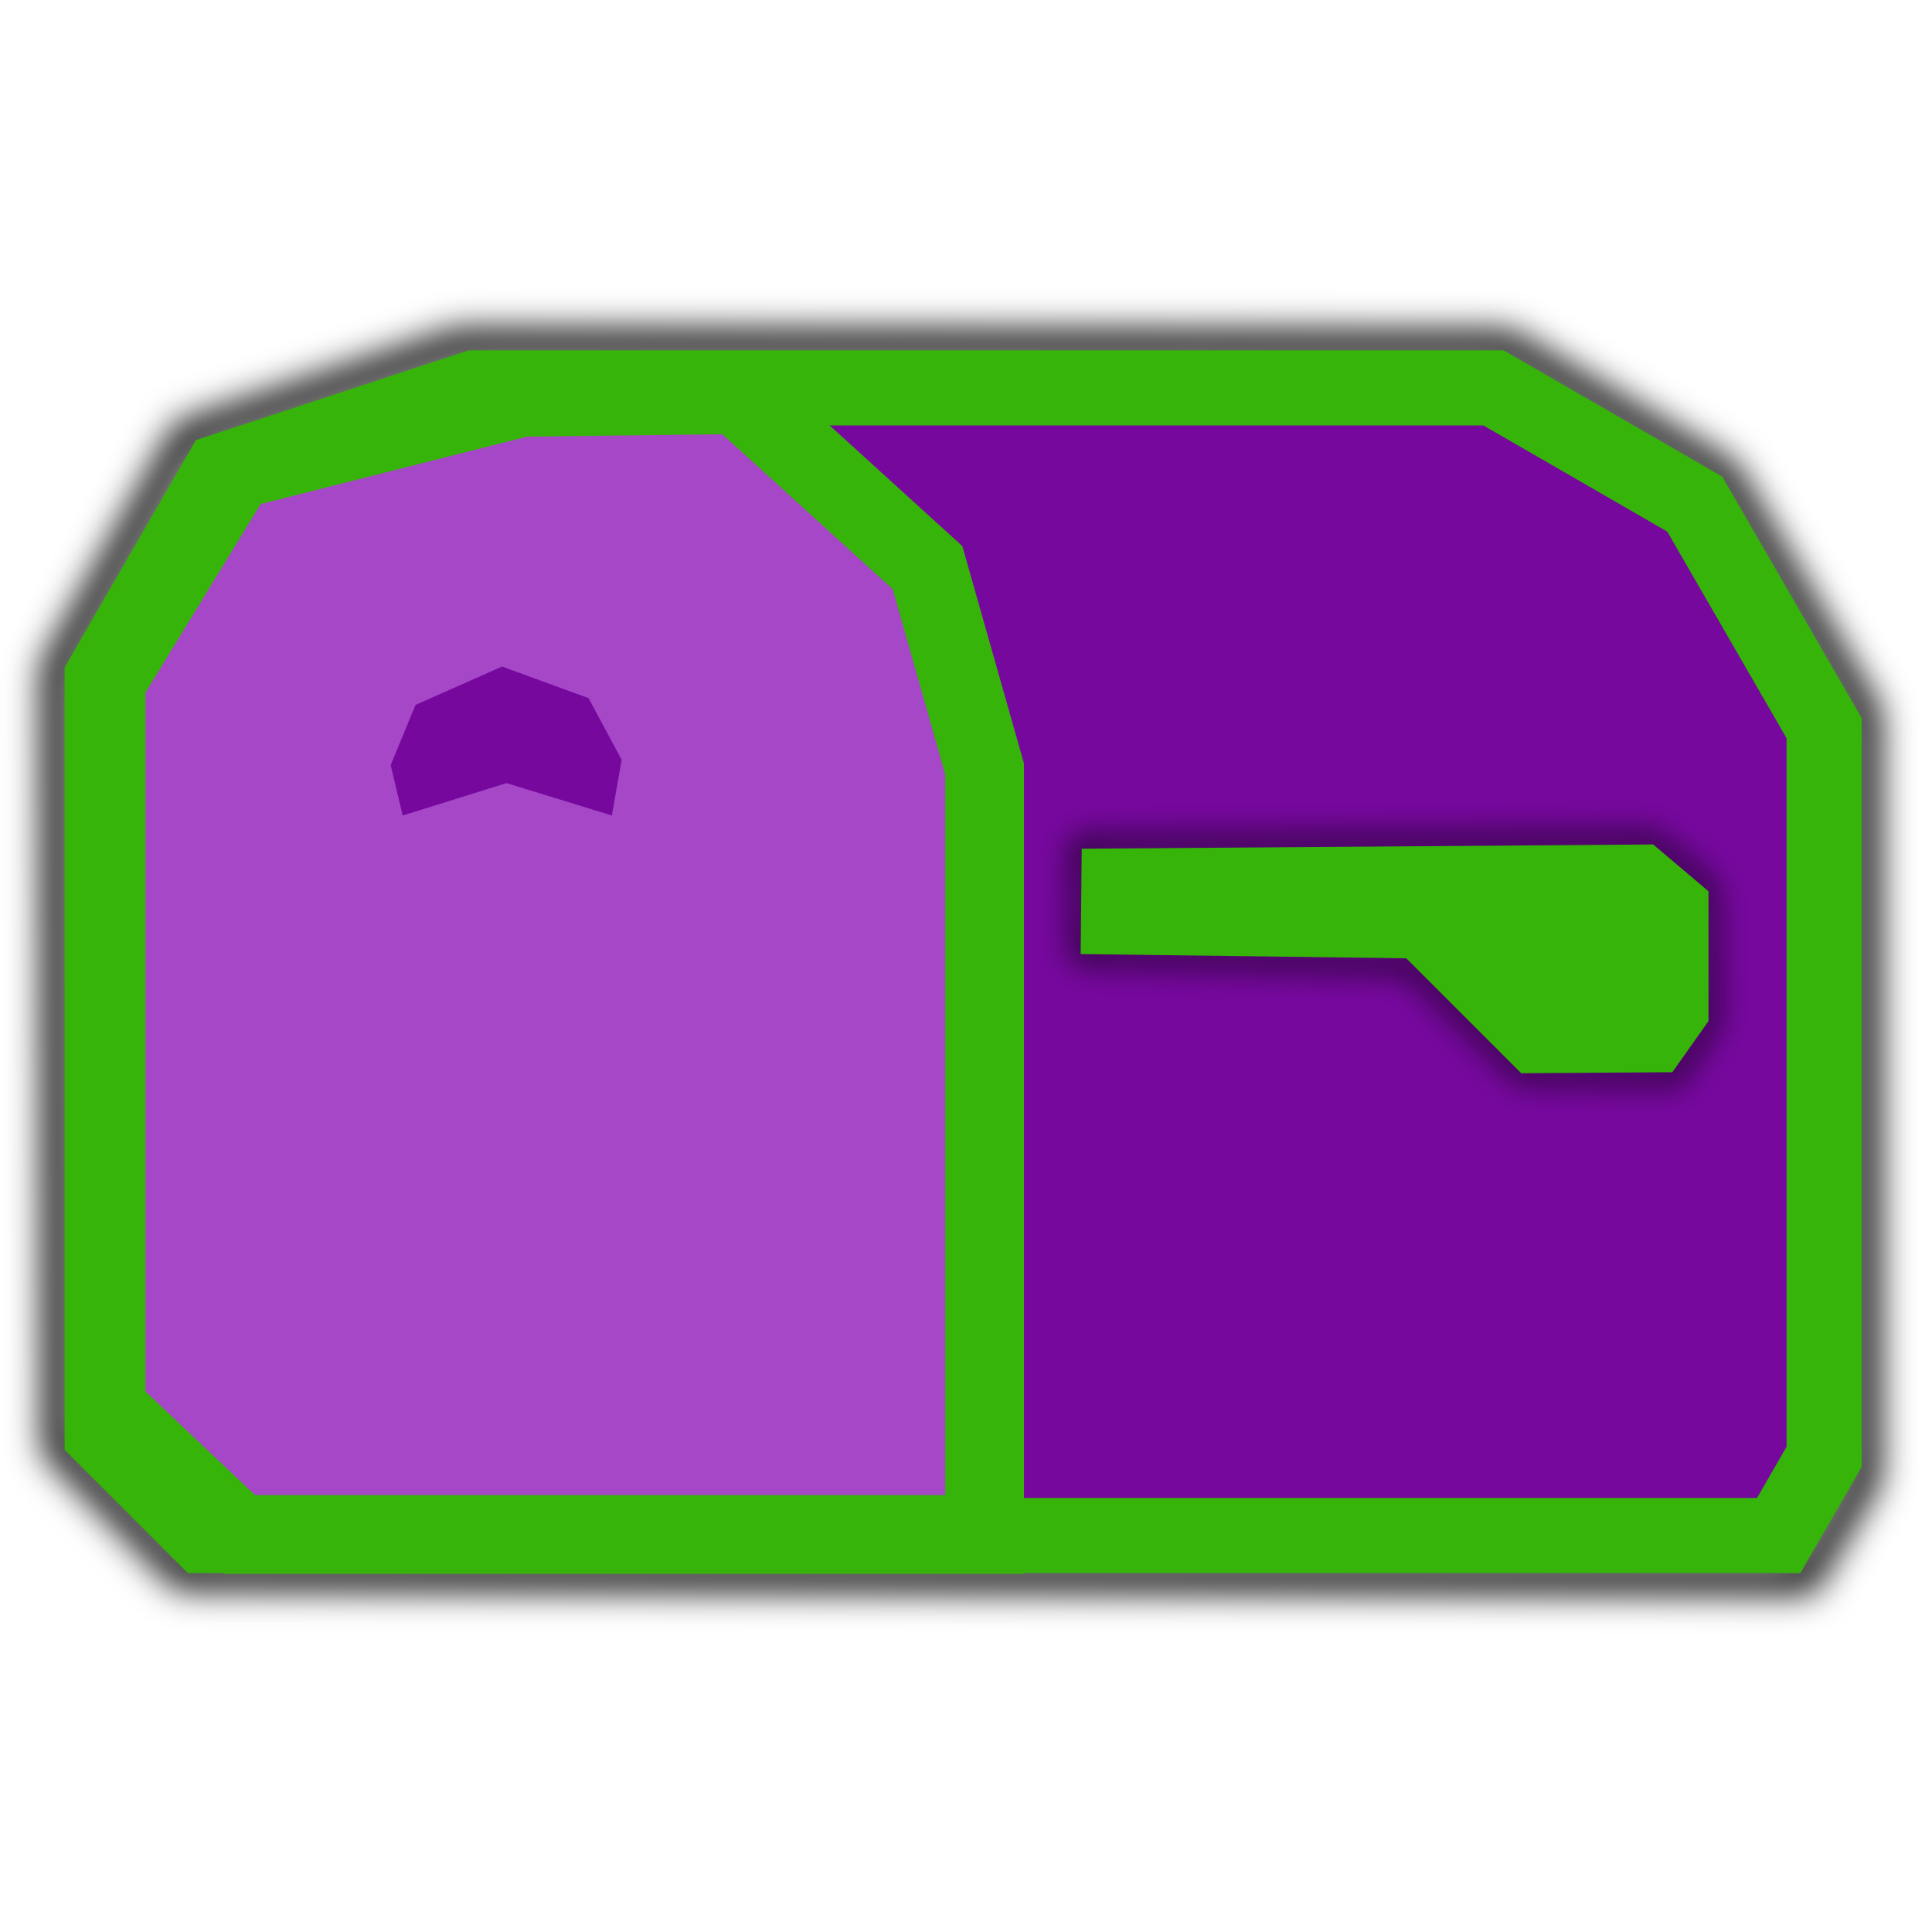
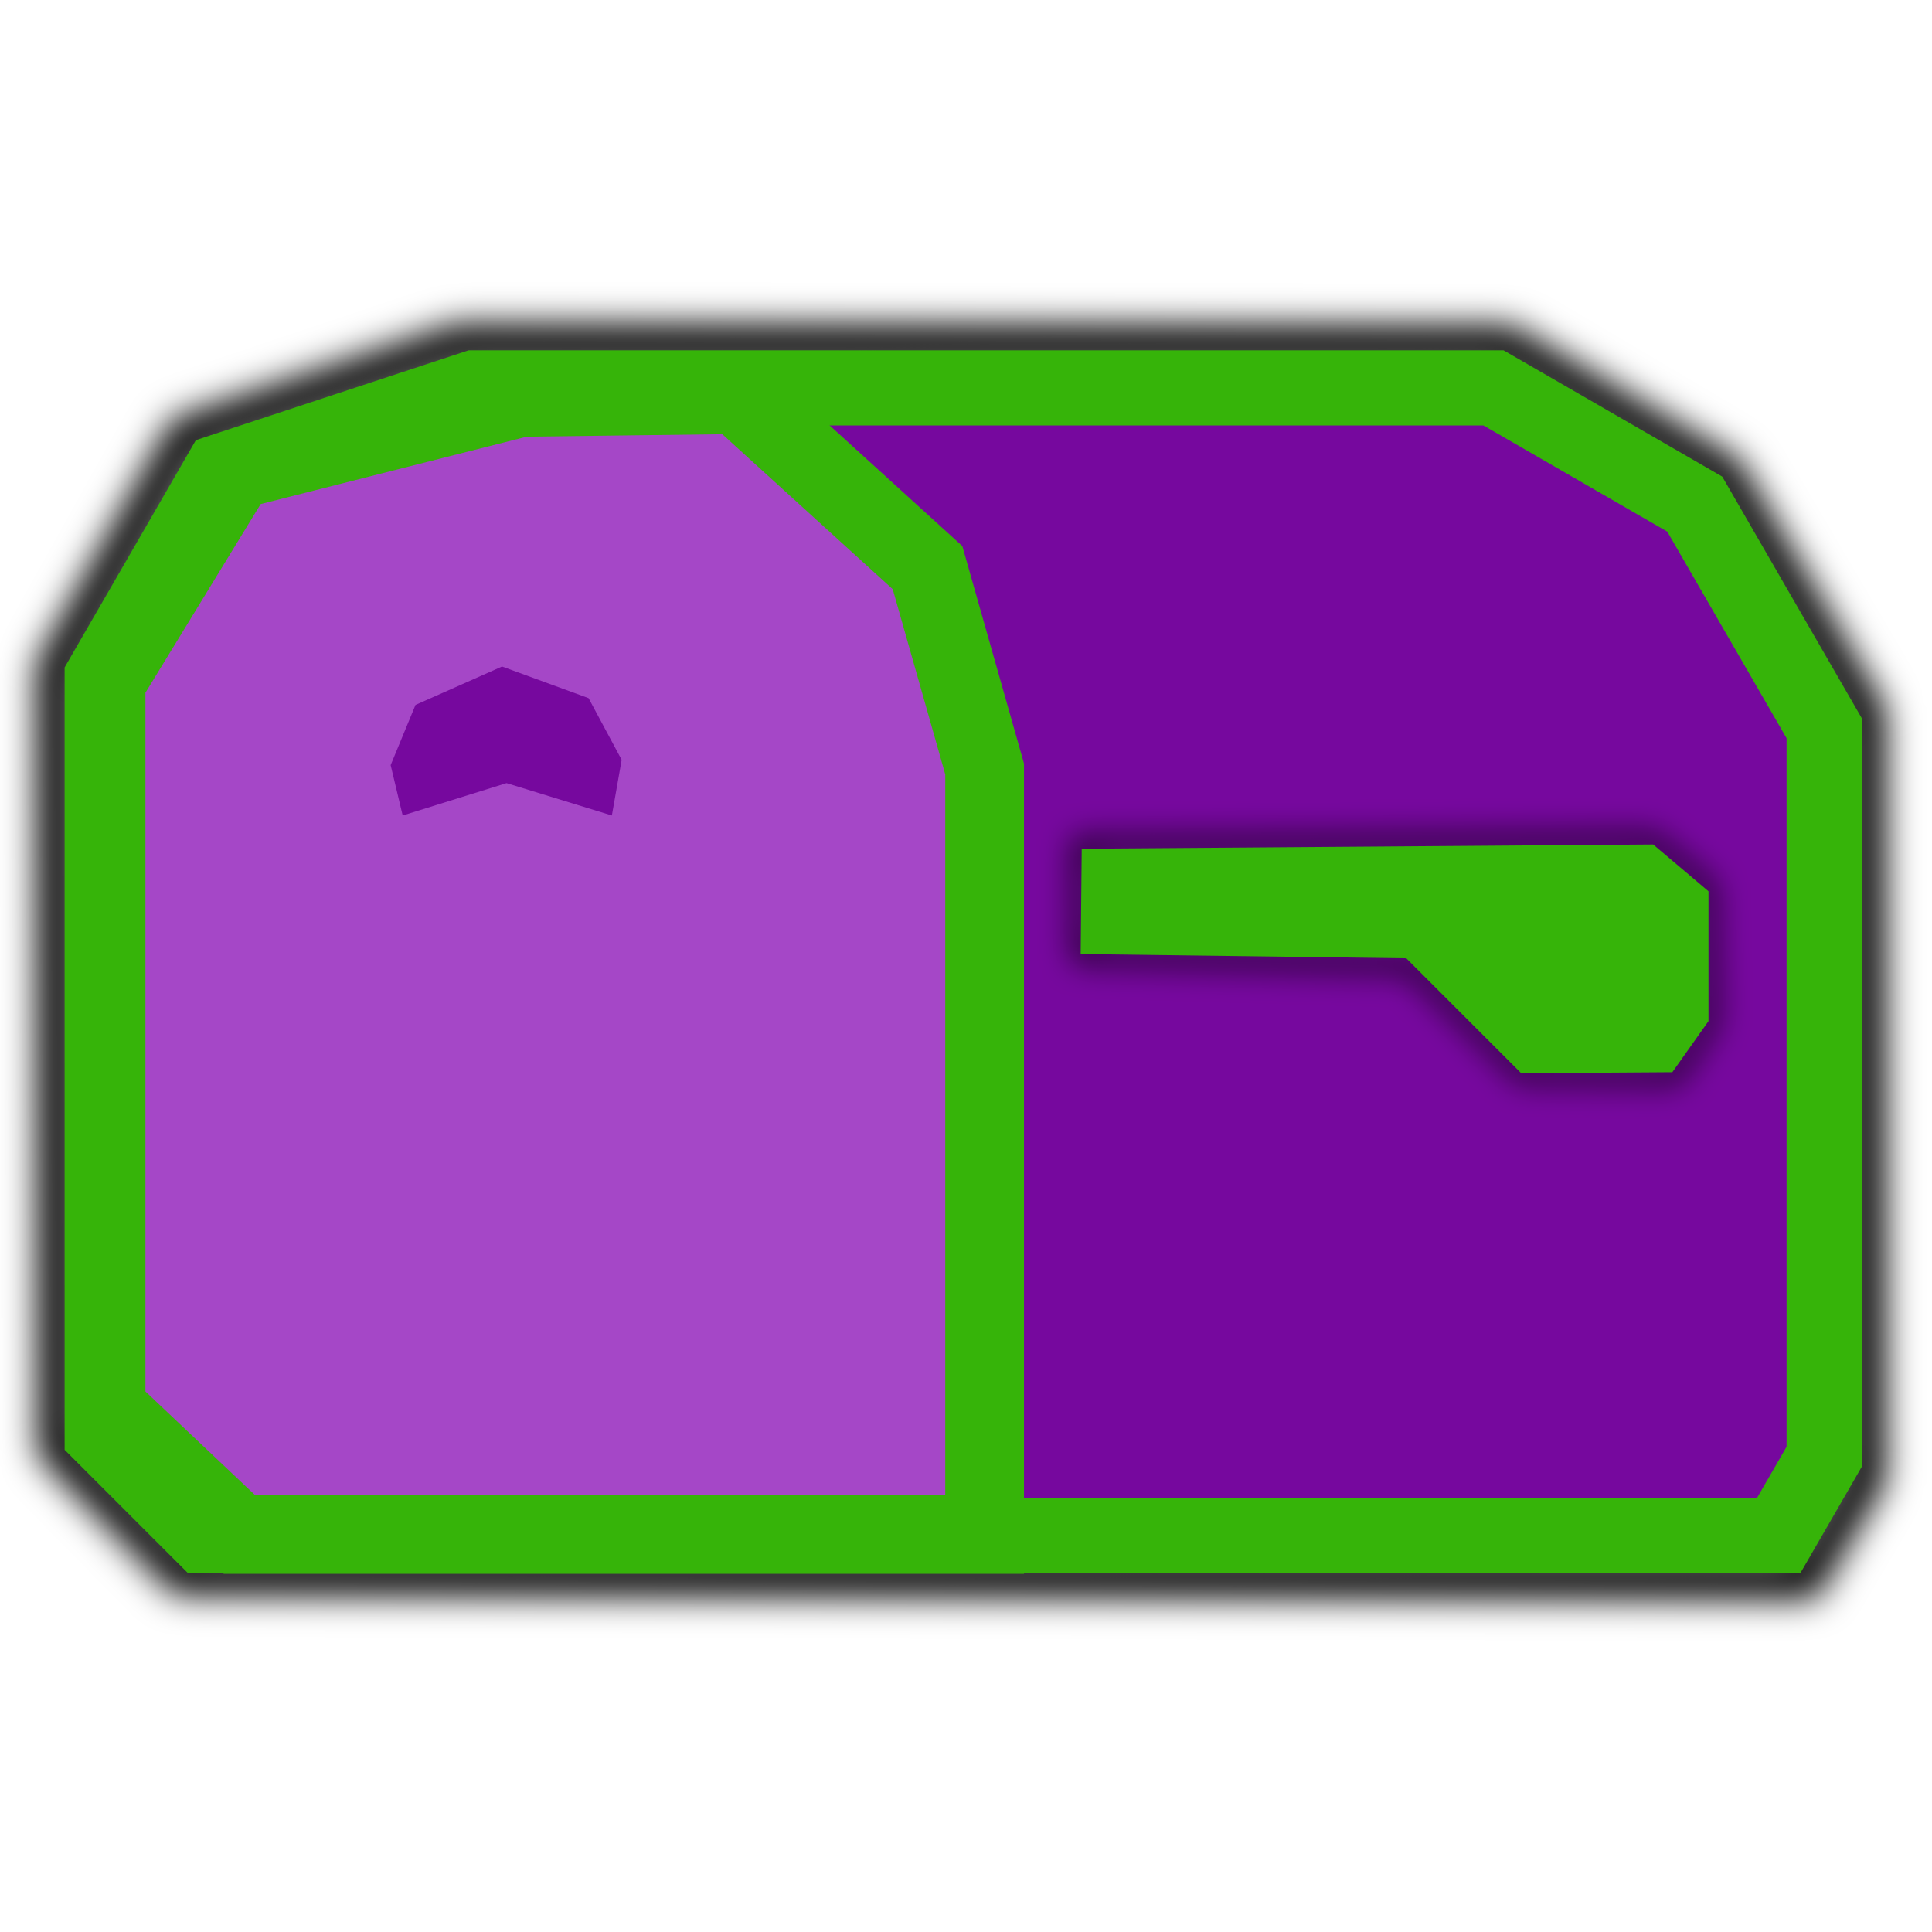
<svg xmlns="http://www.w3.org/2000/svg" width="16mm" height="16mm" viewBox="0 0 16 16" version="1.1" id="svg10477" xml:space="preserve">
  <defs id="defs10474">
    <filter style="color-interpolation-filters:sRGB" id="filter11622" x="-0.07" y="-0.188" width="1.14" height="1.376">
      <feGaussianBlur stdDeviation="0.333" id="feGaussianBlur11624" />
    </filter>
-     <filter style="color-interpolation-filters:sRGB" id="filter13662" x="-0.032" y="-0.047" width="1.064" height="1.094">
+     <filter style="color-interpolation-filters:sRGB" id="filter13662" x="-0.035" y="-0.051" width="1.07" height="1.103">
      <feGaussianBlur stdDeviation="0.375" id="feGaussianBlur13664" />
    </filter>
  </defs>
  <g id="layer3" transform="matrix(0.3920182,0,0,0.3920182,-2.086799,-1.758682)">
-     <path style="opacity:1;fill:none;fill-opacity:1;fill-rule:evenodd;stroke:#000000;stroke-width:0.635;stroke-dasharray:none;stroke-opacity:1;paint-order:stroke fill markers;filter:url(#filter13662)" d="m 15.043,11.779 22.09,0.031 4.592,2.717 2.978,5.059 v 16.081 l -1.272,2.155 -34.221,-0.092 -2.637,-2.685 -0.031,-16.427 2.73,-4.902 z" id="path13601" />
+     <path style="opacity:1;fill:none;fill-opacity:1;fill-rule:evenodd;stroke:#000000;stroke-width:0.877;stroke-dasharray:none;stroke-opacity:1;paint-order:stroke fill markers;filter:url(#filter13662)" d="m 15.043,11.779 22.09,0.031 4.592,2.717 2.978,5.059 v 16.081 l -1.272,2.155 -34.221,-0.092 -2.637,-2.685 -0.031,-16.427 2.73,-4.902 z" id="path13601" />
    <path id="path11081" style="opacity:1;fill:#76089e;fill-opacity:1;fill-rule:evenodd;stroke:#36b409;stroke-width:1.587;stroke-opacity:1" d="m 15.35,12.681 -5.353,1.763 -2.515,4.355 V 34.786 l 2.139,2.139 H 24.527 42.899 l 0.96,-1.663 V 19.869 l -2.733,-4.733 -4.252,-2.455 z m -2.831,5.713 c 0.049,0.002 0.098,0.001 0.147,0.007 0.105,0.012 0.243,0.042 0.341,0.08 0.194,0.075 0.358,0.201 0.509,0.342 0.096,0.112 0.189,0.2 0.242,0.342 0.022,0.06 0.041,0.126 0.035,0.19 -0.002,0.025 -0.008,0.048 -0.015,0.069 0.004,10e-5 0.008,4.64e-4 0.012,5.17e-4 0.088,0.026 0.146,0.038 0.202,0.059 2.208,1.971 4.039,6.53 -0.363,2.058 -0.063,-0.097 -0.136,-0.188 -0.19,-0.29 -0.006,-0.011 -0.012,-0.023 -0.018,-0.035 -0.013,-0.003 -0.028,-0.008 -0.043,-0.022 -0.072,-0.062 -0.113,-0.095 -0.179,-0.165 -0.06,-0.064 -0.119,-0.139 -0.167,-0.211 -0.027,-0.04 -0.054,-0.08 -0.075,-0.123 -0.021,-0.04 -0.034,-0.084 -0.052,-0.126 -0.009,-0.041 -0.021,-0.082 -0.027,-0.124 -0.006,-0.043 -0.01,-0.088 -0.01,-0.134 -0.003,-0.007 -0.005,-0.015 -0.008,-0.022 -0.015,-0.041 -0.006,-0.07 0.013,-0.081 0.008,-0.096 0.028,-0.191 0.058,-0.273 0.016,-0.044 0.038,-0.085 0.057,-0.128 0.005,-0.007 0.008,-0.012 0.012,-0.018 -0.051,0.005 -0.101,0.009 -0.158,0.01 -0.069,0.002 -0.137,0.001 -0.206,-0.003 -0.148,-0.009 -0.211,-0.027 -0.353,-0.057 -0.098,-0.031 -0.165,-0.046 -0.252,-0.1 -0.06,-0.037 -0.107,-0.092 -0.133,-0.157 -0.025,0.035 -0.079,0.021 -0.088,-0.05 -0.002,-0.013 -0.003,-0.025 -0.005,-0.038 -0.007,-0.106 -4.39e-4,-0.212 0.017,-0.317 0.01,-0.057 0.012,-0.077 0.027,-0.133 0.027,-0.099 0.067,-0.193 0.123,-0.279 0.049,-0.061 0.061,-0.084 0.124,-0.134 0.129,-0.102 0.264,-0.128 0.424,-0.14 z m -0.004,0.101 c -0.103,0.009 -0.205,0.024 -0.296,0.075 -0.045,0.025 -0.089,0.063 -0.124,0.101 -0.017,0.018 -0.03,0.039 -0.045,0.059 -0.048,0.076 -0.083,0.159 -0.106,0.246 -0.013,0.05 -0.015,0.069 -0.024,0.12 -0.014,0.087 -0.021,0.175 -0.017,0.263 0.025,-0.013 0.063,0.006 0.078,0.061 0.002,0.009 0.003,0.017 0.007,0.025 0.053,0.129 0.207,0.162 0.325,0.199 0.134,0.027 0.195,0.044 0.334,0.053 0.065,0.004 0.131,0.004 0.196,0.002 0.085,-0.002 0.159,-0.008 0.233,-0.019 0.021,-0.026 0.048,-0.051 0.09,-0.086 0.039,-0.031 0.079,-0.061 0.124,-0.084 0.09,-0.047 0.211,-0.081 0.312,-0.089 0.016,-0.001 0.031,-0.002 0.047,-0.002 0.008,-3.6e-5 0.015,-1.63e-4 0.023,0 0.018,-0.028 0.029,-0.061 0.028,-0.101 -7.5e-4,-0.046 -0.02,-0.09 -0.039,-0.131 -0.063,-0.135 -0.122,-0.187 -0.22,-0.299 -0.141,-0.131 -0.294,-0.248 -0.476,-0.317 -0.088,-0.034 -0.22,-0.062 -0.315,-0.072 -0.045,-0.005 -0.09,-0.003 -0.134,-0.005 z m 1.642,1.028 c -0.018,0.007 -0.035,0.014 -0.053,0.021 0.02,0.013 0.04,0.025 0.064,0.043 0.392,1.181 0.593,1.601 -0.328,1.784 -0.056,-0.01 -0.109,-0.032 -0.161,-0.056 -0.046,-0.021 -0.09,-0.047 -0.132,-0.074 0.049,0.085 0.111,0.162 0.165,0.244 2.2,-1.196 11.539,-5.475 0.445,-1.963 z m -0.443,-0.003 c -0.075,0.078 -0.189,0.124 -0.281,0.169 -0.062,0.02 -0.122,0.043 -0.184,0.059 -0.042,0.01 -0.081,0.019 -0.119,0.025 -0.021,0.029 -0.039,0.06 -0.059,0.09 -0.016,0.037 -0.035,0.074 -0.049,0.112 -0.033,0.095 -0.052,0.209 -0.054,0.318 v 5.17e-4 c 0.054,0.137 0.119,0.27 0.197,0.394 0.028,0.044 0.058,0.085 0.087,0.128 0.015,0.019 0.027,0.034 0.04,0.051 -0.023,-0.087 -0.04,-0.172 -0.045,-0.245 -0.015,-0.197 0.027,-0.414 0.119,-0.589 0.048,-0.091 0.12,-0.166 0.18,-0.249 0.086,-0.068 0.164,-0.145 0.257,-0.203 0.019,-0.012 0.039,-0.023 0.058,-0.034 -0.031,-0.008 -0.057,-0.016 -0.1,-0.028 -0.016,1.27e-4 -0.032,-8.1e-5 -0.048,-5.17e-4 z m -0.191,0.014 c -0.068,0.014 -0.139,0.038 -0.196,0.069 -0.016,0.009 -0.034,0.02 -0.051,0.033 0.042,-0.013 0.084,-0.028 0.127,-0.042 0.035,-0.019 0.078,-0.038 0.12,-0.06 z m 0.469,0.06 c -0.05,0.024 -0.098,0.05 -0.145,0.079 -0.086,0.054 -0.158,0.127 -0.238,0.191 -0.054,0.076 -0.119,0.145 -0.161,0.228 -0.081,0.159 -0.116,0.36 -0.101,0.537 0.009,0.1 0.036,0.199 0.066,0.296 0.014,0.043 0.029,0.086 0.045,0.128 3.9e-4,3.42e-4 6.42e-4,6.92e-4 10e-4,0.001 0.041,0.035 0.085,0.067 0.13,0.096 0.081,0.053 0.186,0.11 0.284,0.127 0.049,0.009 0.099,0.002 0.149,0.003 0.759,-0.155 0.4,-1.261 0.077,-1.619 -0.042,-0.031 -0.075,-0.05 -0.107,-0.066 z" />
    <path style="opacity:1;fill:#a547c7;fill-opacity:1;fill-rule:evenodd;stroke:#36b409;stroke-width:1.663;stroke-dasharray:none;stroke-opacity:1" d="m 20.9,12.824 4.018,3.654 1.206,4.253 V 36.903 H 10.381 L 7.564,34.24 v -15.354 l 2.733,-4.474 6.047,-1.531 z" id="path11083" />
    <path style="opacity:1;mix-blend-mode:normal;fill:#76089e;fill-opacity:1;fill-rule:evenodd;stroke:none;stroke-width:0.265;stroke-dasharray:none;stroke-opacity:1;paint-order:stroke fill markers" d="m 13.83,21.714 2.194,-0.684 2.225,0.684 0.207,-1.176 -0.699,-1.303 -1.828,-0.668 -1.828,0.811 -0.525,1.272 z" id="path11463" />
    <path style="opacity:1;fill:none;fill-opacity:1;fill-rule:evenodd;stroke:#000000;stroke-width:0.265;stroke-dasharray:none;stroke-opacity:1;filter:url(#filter11622)" d="m 28.146,22.346 12.072,-0.09 1.169,0.989 0.05,2.823 -0.754,1.149 -3.192,-0.048 -2.378,-2.317 -6.959,-0.2 z" id="path11519" />
    <path style="fill:#36b409;fill-opacity:1;fill-rule:evenodd;stroke:none;stroke-width:1.587;stroke-opacity:1" d="m 28.175,22.416 12.072,-0.09 1.169,0.989 v 2.743 l -0.764,1.079 -3.192,0.022 -2.428,-2.428 -6.879,-0.09 z" id="path11519-4" />
  </g>
</svg>
